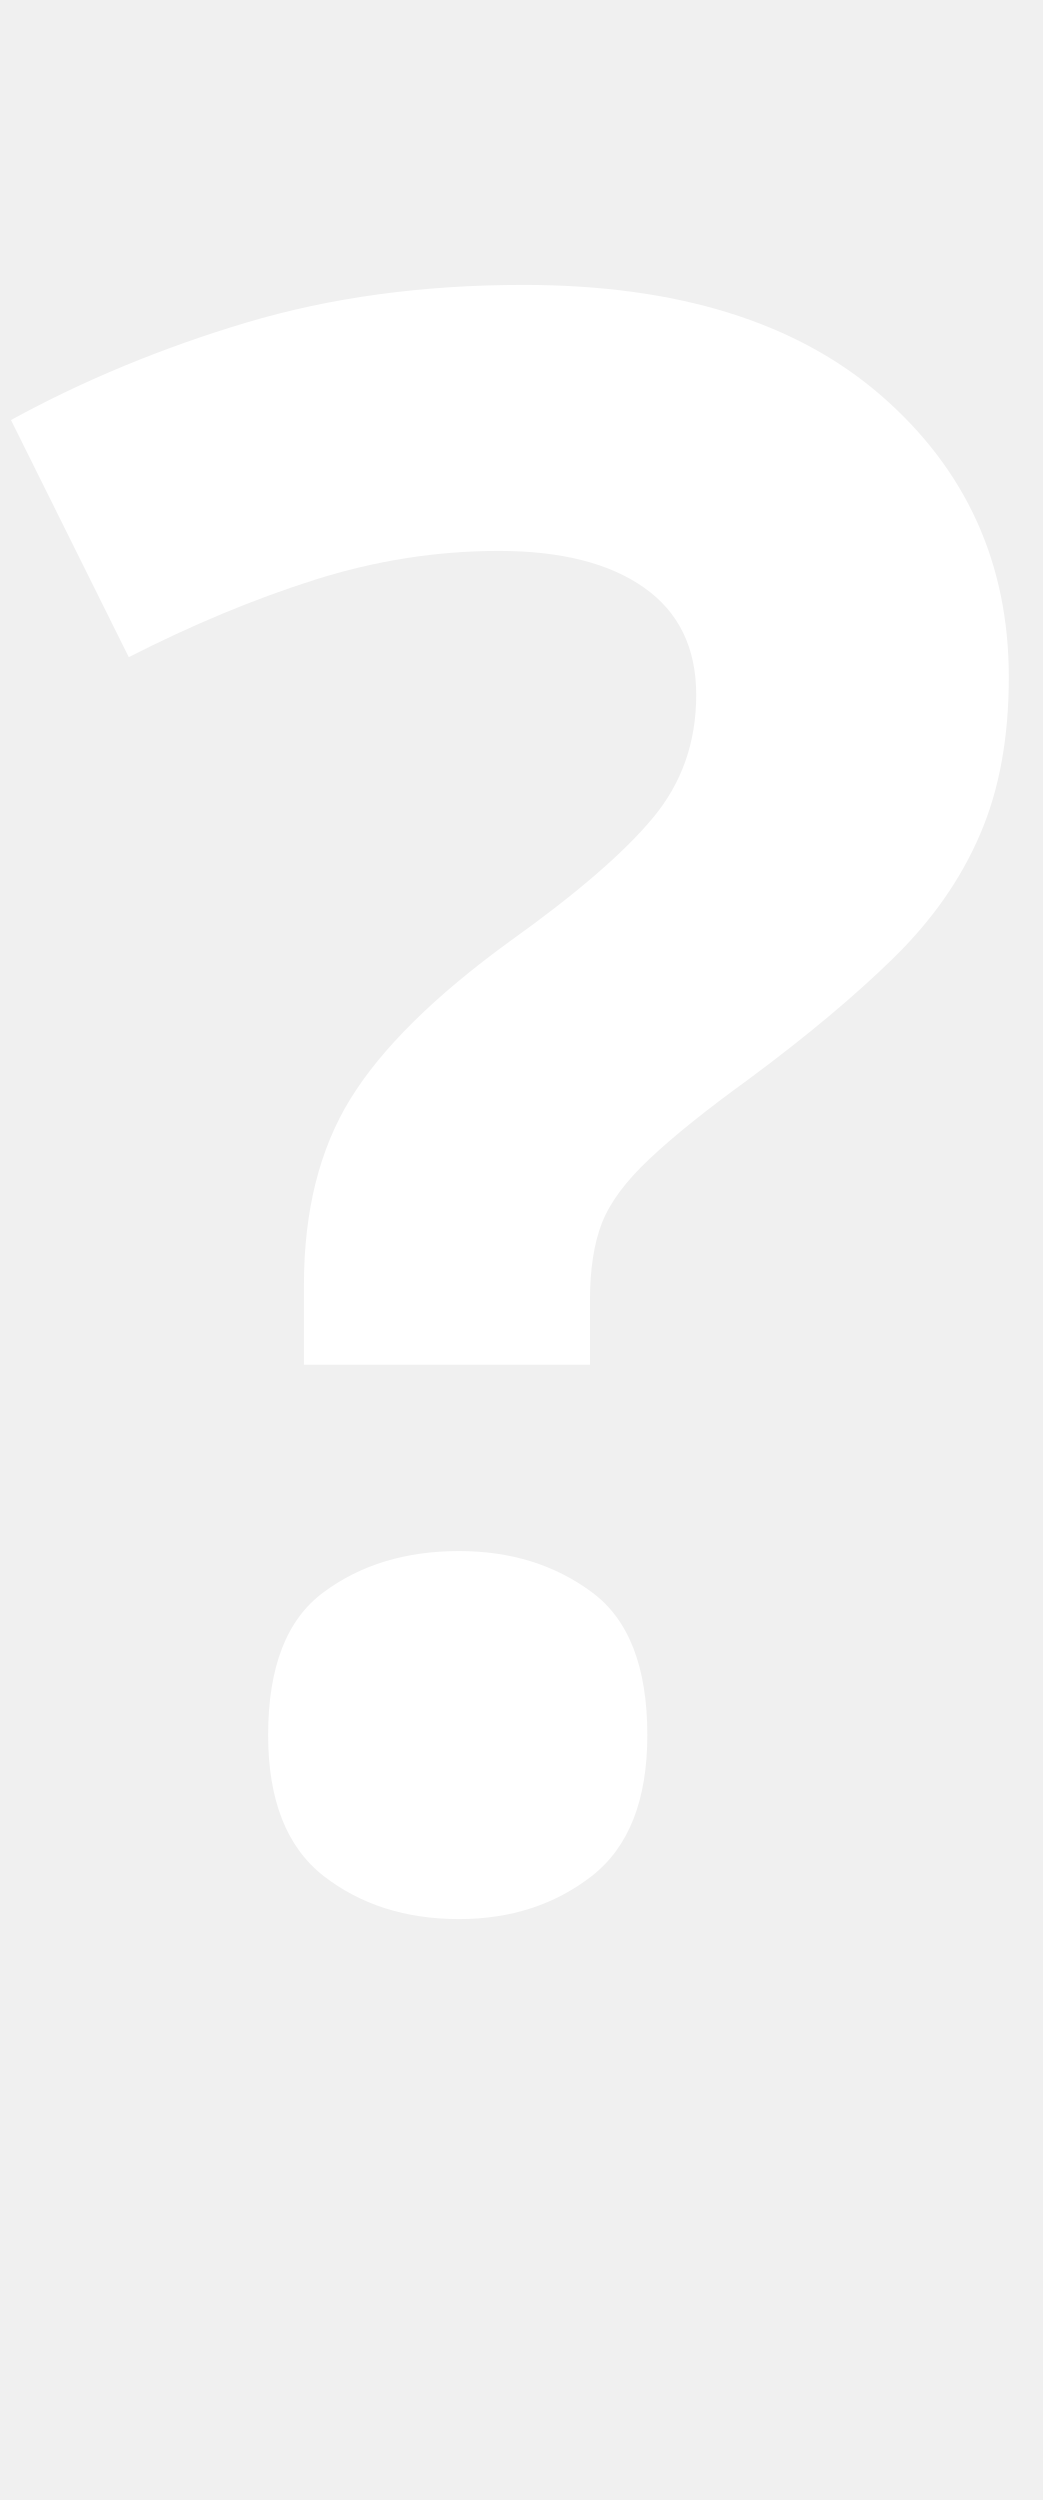
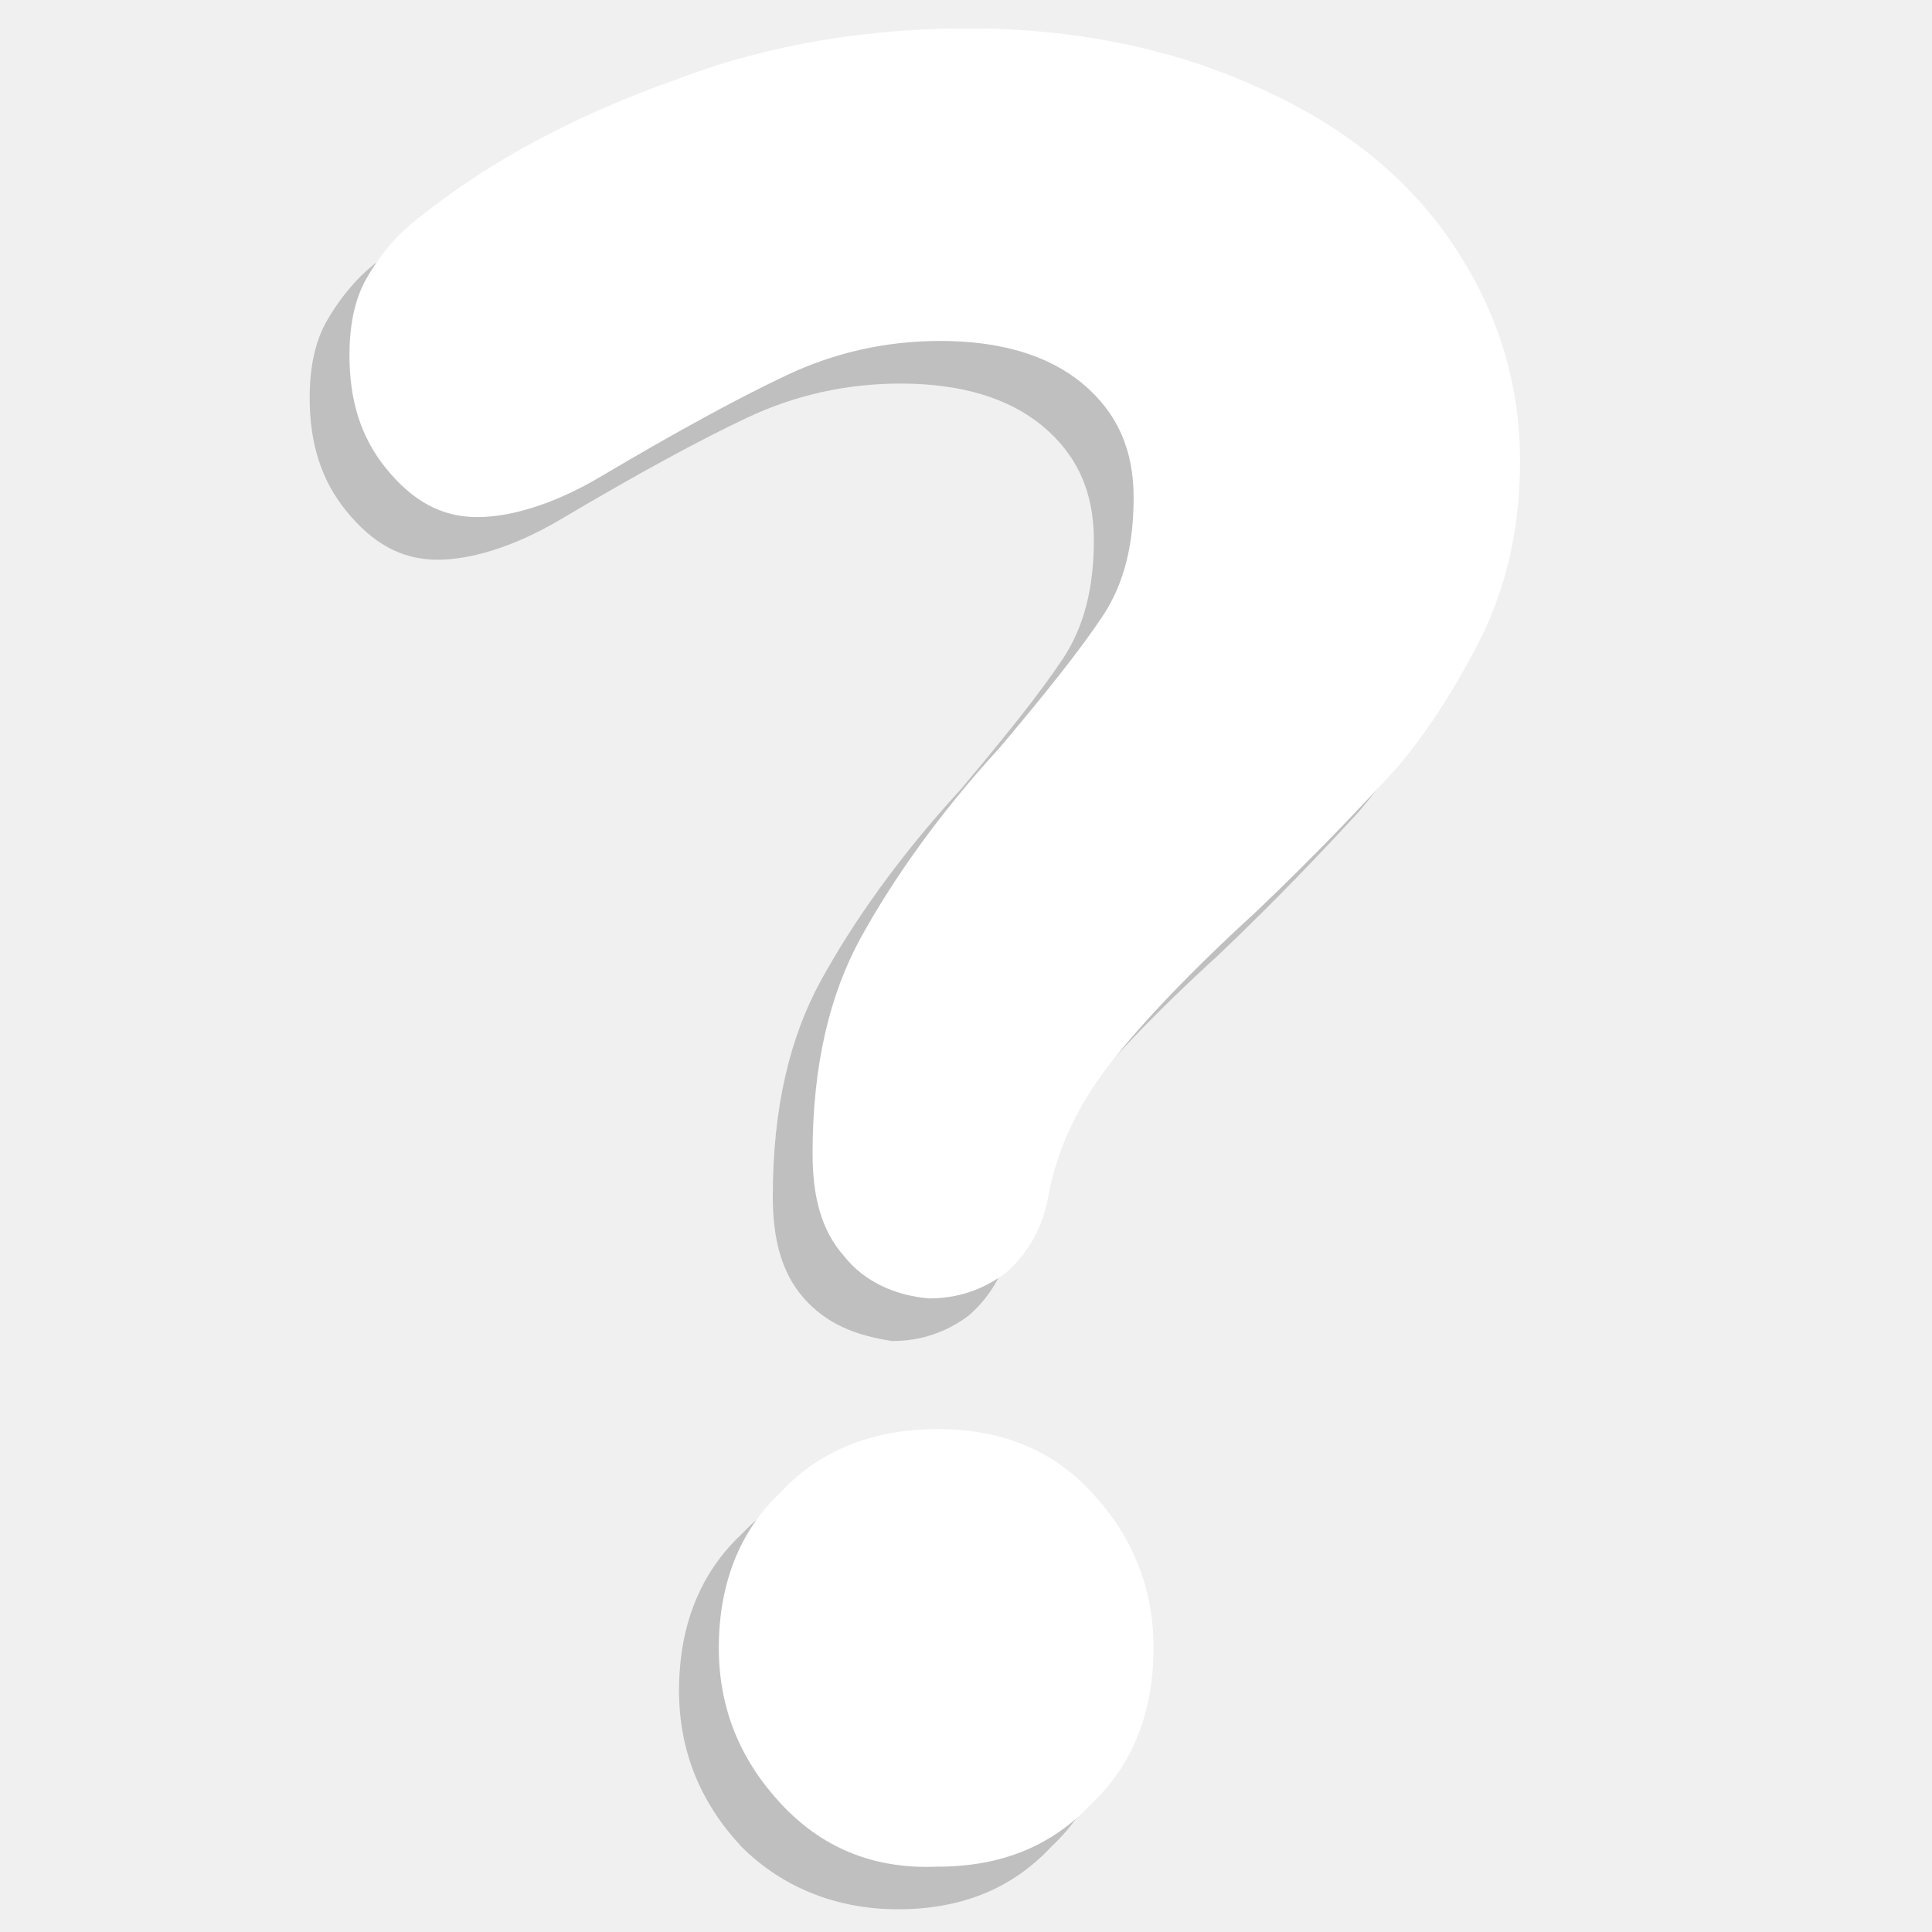
- <svg xmlns="http://www.w3.org/2000/svg" id="Layer_1" data-name="Layer 1" viewBox="0 0 42.3 101.47">
-   <defs>
-     <style>.cls-1{font-size:90px;fill:#fff;font-family:Nunito-ExtraBold, Nunito;font-weight:800;}</style>
-   </defs>
-   <text class="cls-1" transform="translate(0.18 76.72)">?</text>
+ <svg xmlns="http://www.w3.org/2000/svg" version="1.1" id="Layer_1" x="0px" y="0px" viewBox="0 0 68 68" style="enable-background:new 0 0 68 68;" xml:space="preserve">
+   <style type="text/css">
+ 	.st0{enable-background:new    ;}
+ 	.st1{fill:#BFBFBF;}
+ 	.st2{fill:#FFFFFF;}
+ </style>
+   <g class="st0">
+     <path class="st1" d="M28.3,45.7c-0.8-0.9-1.1-2.1-1.1-3.6c0-3.1,0.6-5.6,1.7-7.6c1.1-2,2.7-4.3,4.9-6.7c1.6-1.9,2.8-3.4,3.6-4.6   c0.8-1.2,1.1-2.6,1.1-4.2c0-1.7-0.6-3-1.8-4c-1.2-1-2.9-1.5-5-1.5c-1.9,0-3.7,0.4-5.4,1.2c-1.7,0.8-3.9,2-6.6,3.6   c-1.7,1-3.2,1.4-4.3,1.4c-1.3,0-2.3-0.6-3.2-1.7c-0.9-1.1-1.3-2.4-1.3-4c0-1.1,0.2-2,0.6-2.7c0.4-0.7,1-1.5,1.8-2.1   c2.6-2.1,5.7-3.7,9.1-4.9c3.4-1.2,6.9-1.8,10.4-1.8c3.7,0,7.1,0.7,10,2c3,1.3,5.3,3.1,6.9,5.4c1.6,2.3,2.5,4.9,2.5,7.8   c0,2.2-0.4,4.2-1.3,6.1c-0.9,1.8-1.9,3.4-3.1,4.8c-1.2,1.3-2.8,3-4.9,5c-2.3,2.1-4,3.9-5.1,5.3c-1.1,1.4-1.9,3-2.2,4.7   c-0.2,1.1-0.7,2-1.5,2.7c-0.8,0.6-1.7,0.9-2.7,0.9C30.1,47,29.1,46.6,28.3,45.7z M26.1,65c-1.4-1.5-2.2-3.3-2.2-5.5   c0-2.2,0.7-4.1,2.2-5.5c1.4-1.5,3.3-2.2,5.5-2.2c2.2,0,4,0.7,5.4,2.2c1.4,1.5,2.2,3.3,2.2,5.5c0,2.2-0.7,4.1-2.2,5.5   c-1.4,1.5-3.2,2.2-5.4,2.2C29.4,67.2,27.5,66.4,26.1,65z" />
+   </g>
+   <g class="st0">
+     <path class="st2" d="M29.7,44.2c-0.8-0.9-1.1-2.1-1.1-3.6c0-3.1,0.6-5.6,1.7-7.6c1.1-2,2.7-4.3,4.9-6.7c1.6-1.9,2.8-3.4,3.6-4.6   c0.8-1.2,1.1-2.6,1.1-4.2c0-1.7-0.6-3-1.8-4c-1.2-1-2.9-1.5-5-1.5c-1.9,0-3.7,0.4-5.4,1.2c-1.7,0.8-3.9,2-6.6,3.6   c-1.7,1-3.2,1.4-4.3,1.4c-1.3,0-2.3-0.6-3.2-1.7c-0.9-1.1-1.3-2.4-1.3-4c0-1.1,0.2-2,0.6-2.7c0.4-0.7,1-1.5,1.8-2.1   c2.6-2.1,5.7-3.7,9.1-4.9C27.2,1.5,30.7,1,34.1,1c3.7,0,7.1,0.7,10,2c3,1.3,5.3,3.1,6.9,5.4c1.6,2.3,2.5,4.9,2.5,7.8   c0,2.2-0.4,4.2-1.3,6.1c-0.9,1.8-1.9,3.4-3.1,4.8c-1.2,1.3-2.8,3-4.9,5c-2.3,2.1-4,3.9-5.1,5.3c-1.1,1.4-1.9,3-2.2,4.7   c-0.2,1.1-0.7,2-1.5,2.7c-0.8,0.6-1.7,0.9-2.7,0.9C31.5,45.6,30.4,45.1,29.7,44.2z M27.5,63.5c-1.4-1.5-2.2-3.3-2.2-5.5   c0-2.2,0.7-4.1,2.2-5.5c1.4-1.5,3.3-2.2,5.5-2.2c2.2,0,4,0.7,5.4,2.2c1.4,1.5,2.2,3.3,2.2,5.5c0,2.2-0.7,4.1-2.2,5.5   c-1.4,1.5-3.2,2.2-5.4,2.2C30.7,65.8,28.9,65,27.5,63.5z" />
+   </g>
</svg>
